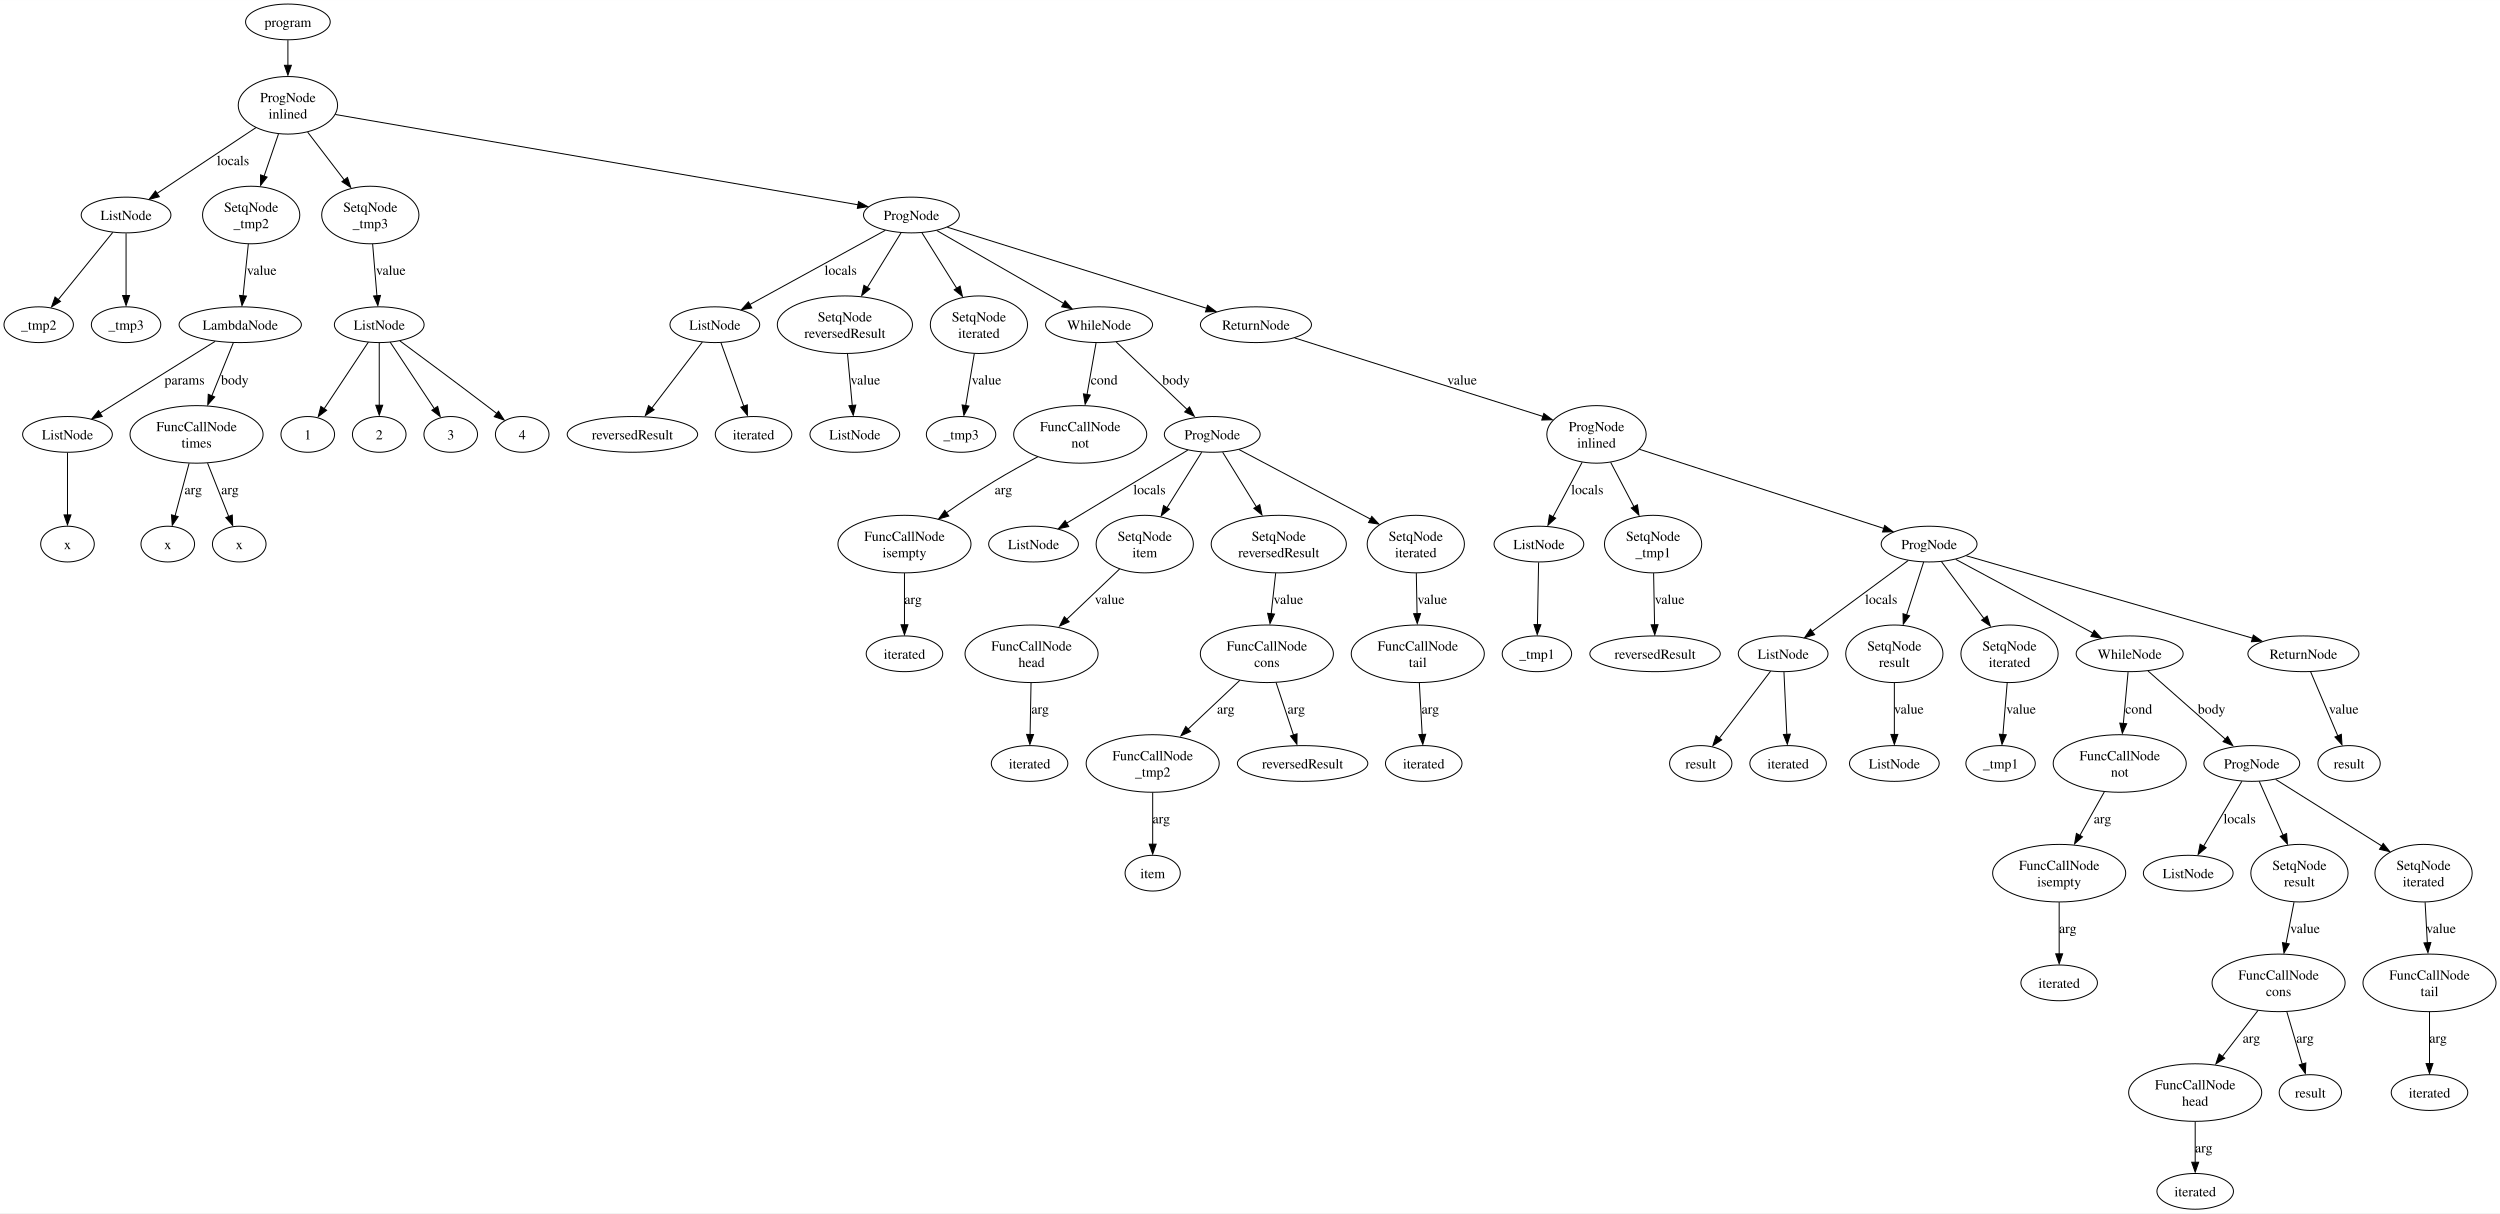
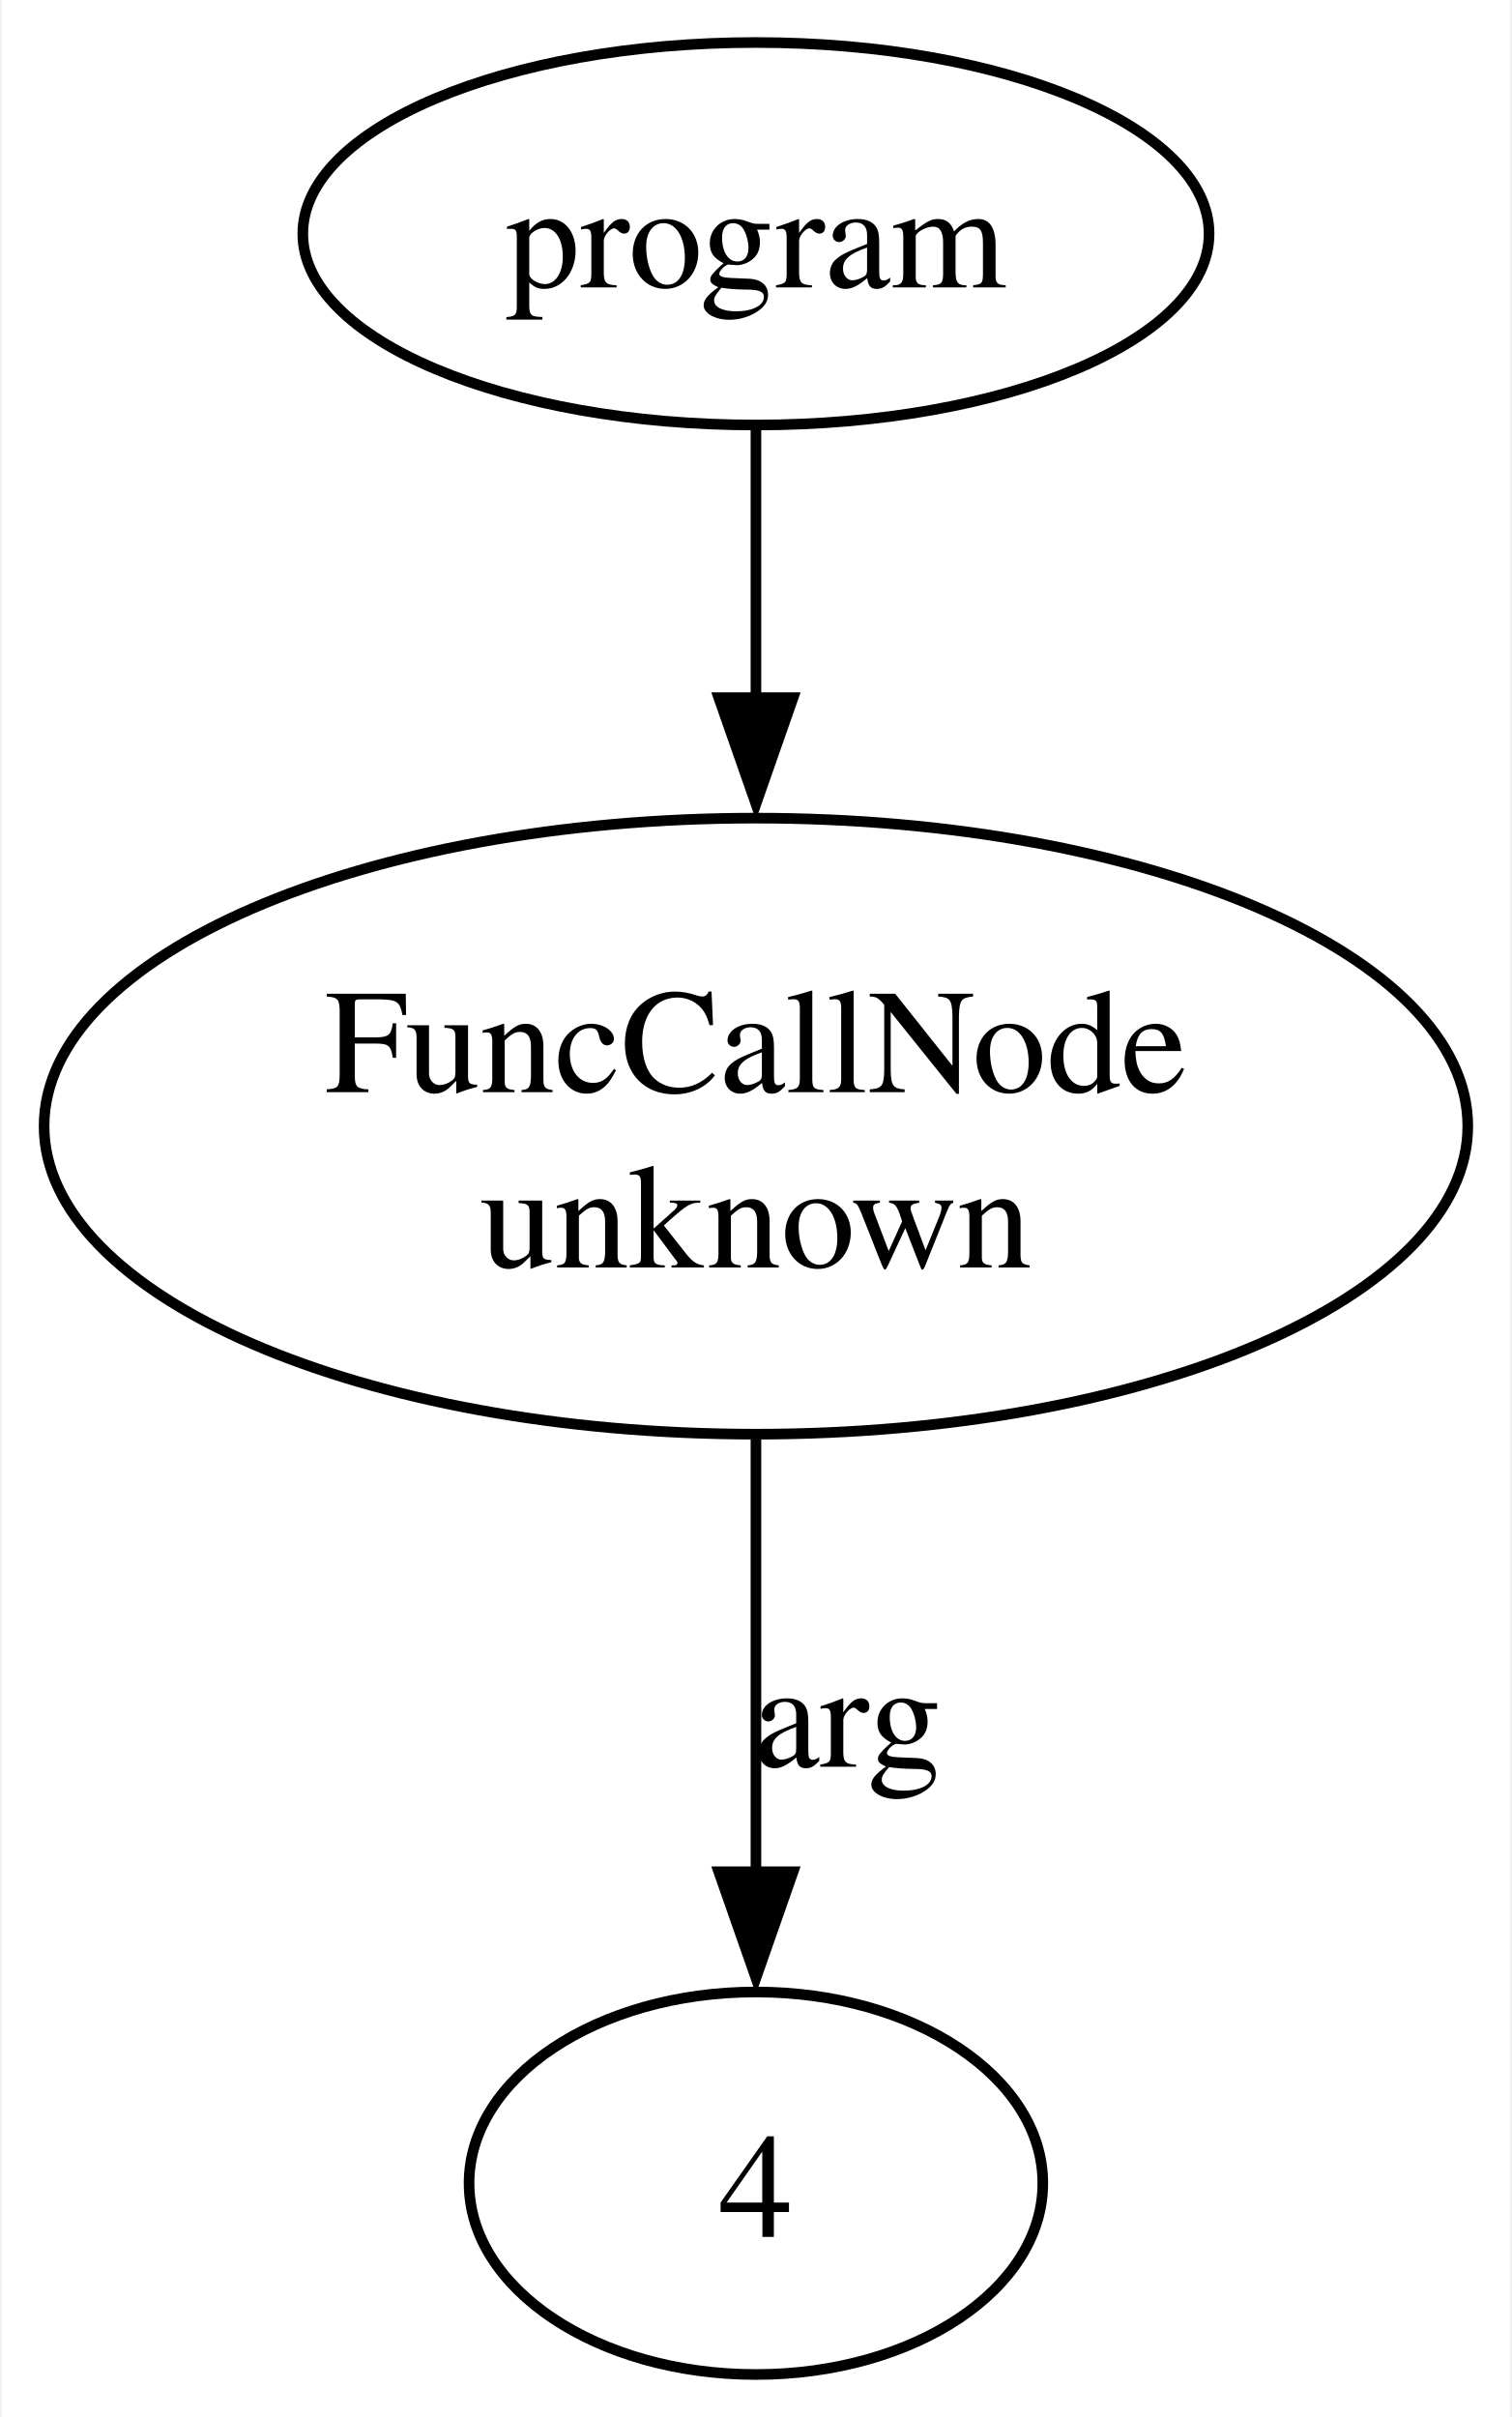
- <svg xmlns="http://www.w3.org/2000/svg" width="2518pt" height="1222pt" viewBox="0.00 0.00 2517.97 1221.83">
-   <g id="graph0" class="graph" transform="scale(1 1) rotate(0) translate(4 1217.83)">
-     <polygon fill="white" stroke="none" points="-4,4 -4,-1217.83 2513.97,-1217.83 2513.97,4 -4,4" />
+ <svg xmlns="http://www.w3.org/2000/svg" width="142pt" height="227pt" viewBox="0.00 0.00 142.00 227.48">
+   <g id="graph0" class="graph" transform="scale(1 1) rotate(0) translate(4 223.48)">
+     <polygon fill="white" stroke="none" points="-4,4 -4,-223.48 138,-223.48 138,4 -4,4" />
    <g id="node1" class="node">
-       <ellipse fill="none" stroke="black" cx="285.97" cy="-1195.83" rx="42.65" ry="18" />
-       <text text-anchor="middle" x="285.97" y="-1190.78" font-family="Times,serif" font-size="14.00">program</text>
+       <ellipse fill="none" stroke="black" cx="67" cy="-201.48" rx="42.65" ry="18" />
+       <text text-anchor="middle" x="67" y="-196.43" font-family="Times,serif" font-size="14.00">program</text>
    </g>
    <g id="node2" class="node">
-       <ellipse fill="none" stroke="black" cx="285.97" cy="-1111.84" rx="50.03" ry="28.99" />
-       <text text-anchor="middle" x="285.97" y="-1115.04" font-family="Times,serif" font-size="14.00">ProgNode</text>
-       <text text-anchor="middle" x="285.97" y="-1098.54" font-family="Times,serif" font-size="14.00">inlined</text>
+       <ellipse fill="none" stroke="black" cx="67" cy="-117.49" rx="67" ry="28.99" />
+       <text text-anchor="middle" x="67" y="-120.69" font-family="Times,serif" font-size="14.00">FuncCallNode</text>
+       <text text-anchor="middle" x="67" y="-104.19" font-family="Times,serif" font-size="14.00">unknown</text>
    </g>
    <g id="edge1" class="edge">
-       <path fill="none" stroke="black" d="M285.97,-1177.44C285.97,-1169.95 285.97,-1160.87 285.97,-1151.92" />
-       <polygon fill="black" stroke="black" points="289.47,-1152.17 285.97,-1142.17 282.47,-1152.17 289.47,-1152.17" />
+       <path fill="none" stroke="black" d="M67,-183.09C67,-175.61 67,-166.53 67,-157.57" />
+       <polygon fill="black" stroke="black" points="70.5,-157.82 67,-147.82 63.5,-157.82 70.5,-157.82" />
    </g>
    <g id="node3" class="node">
-       <ellipse fill="none" stroke="black" cx="122.97" cy="-1001.35" rx="45.21" ry="18" />
-       <text text-anchor="middle" x="122.97" y="-996.3" font-family="Times,serif" font-size="14.00">ListNode</text>
+       <ellipse fill="none" stroke="black" cx="67" cy="-18" rx="27" ry="18" />
+       <text text-anchor="middle" x="67" y="-12.95" font-family="Times,serif" font-size="14.00">4</text>
    </g>
    <g id="edge2" class="edge">
-       <path fill="none" stroke="black" d="M253.77,-1089.4C224.93,-1070.21 182.89,-1042.23 154.32,-1023.21" />
-       <polygon fill="black" stroke="black" points="156.45,-1019.76 146.18,-1017.13 152.57,-1025.59 156.45,-1019.76" />
-       <text text-anchor="middle" x="230.72" y="-1051.54" font-family="Times,serif" font-size="14.00">locals</text>
-     </g>
-     <g id="node4" class="node">
-       <ellipse fill="none" stroke="black" cx="248.97" cy="-1001.35" rx="48.97" ry="28.99" />
-       <text text-anchor="middle" x="248.97" y="-1004.55" font-family="Times,serif" font-size="14.00">SetqNode</text>
-       <text text-anchor="middle" x="248.97" y="-988.05" font-family="Times,serif" font-size="14.00">_tmp2</text>
-     </g>
-     <g id="edge3" class="edge">
-       <path fill="none" stroke="black" d="M276.45,-1082.9C272.04,-1069.99 266.75,-1054.46 261.98,-1040.5" />
-       <polygon fill="black" stroke="black" points="265.01,-1039.53 258.47,-1031.2 258.39,-1041.79 265.01,-1039.53" />
-     </g>
-     <g id="node5" class="node">
-       <ellipse fill="none" stroke="black" cx="368.97" cy="-1001.35" rx="48.97" ry="28.99" />
-       <text text-anchor="middle" x="368.97" y="-1004.55" font-family="Times,serif" font-size="14.00">SetqNode</text>
-       <text text-anchor="middle" x="368.97" y="-988.05" font-family="Times,serif" font-size="14.00">_tmp3</text>
-     </g>
-     <g id="edge4" class="edge">
-       <path fill="none" stroke="black" d="M305.85,-1084.85C316.94,-1070.36 330.89,-1052.14 342.85,-1036.5" />
-       <polygon fill="black" stroke="black" points="345.96,-1039.19 349.26,-1029.13 340.4,-1034.94 345.96,-1039.19" />
-     </g>
-     <g id="node6" class="node">
-       <ellipse fill="none" stroke="black" cx="913.97" cy="-1001.35" rx="48.28" ry="18" />
-       <text text-anchor="middle" x="913.97" y="-996.3" font-family="Times,serif" font-size="14.00">ProgNode</text>
-     </g>
-     <g id="edge5" class="edge">
-       <path fill="none" stroke="black" d="M333.69,-1102.59C448.47,-1082.77 739.38,-1032.51 860.15,-1011.65" />
-       <polygon fill="black" stroke="black" points="860.69,-1014.94 869.95,-1009.79 859.5,-1008.04 860.69,-1014.94" />
-     </g>
-     <g id="node7" class="node">
-       <ellipse fill="none" stroke="black" cx="34.97" cy="-890.87" rx="34.97" ry="18" />
-       <text text-anchor="middle" x="34.97" y="-885.82" font-family="Times,serif" font-size="14.00">_tmp2</text>
-     </g>
-     <g id="edge6" class="edge">
-       <path fill="none" stroke="black" d="M109.61,-983.88C94.97,-965.83 71.34,-936.71 54.6,-916.06" />
-       <polygon fill="black" stroke="black" points="56.91,-914.36 47.89,-908.79 51.47,-918.76 56.91,-914.36" />
-     </g>
-     <g id="node8" class="node">
-       <ellipse fill="none" stroke="black" cx="122.97" cy="-890.87" rx="34.97" ry="18" />
-       <text text-anchor="middle" x="122.97" y="-885.82" font-family="Times,serif" font-size="14.00">_tmp3</text>
-     </g>
-     <g id="edge7" class="edge">
-       <path fill="none" stroke="black" d="M122.97,-982.92C122.97,-966 122.97,-940.03 122.97,-920.14" />
-       <polygon fill="black" stroke="black" points="126.47,-920.26 122.97,-910.26 119.47,-920.26 126.47,-920.26" />
-     </g>
-     <g id="node9" class="node">
-       <ellipse fill="none" stroke="black" cx="237.97" cy="-890.87" rx="61.59" ry="18" />
-       <text text-anchor="middle" x="237.97" y="-885.82" font-family="Times,serif" font-size="14.00">LambdaNode</text>
-     </g>
-     <g id="edge8" class="edge">
-       <path fill="none" stroke="black" d="M246.11,-972.13C244.48,-956.07 242.45,-936.01 240.82,-919.97" />
-       <polygon fill="black" stroke="black" points="244.21,-919.71 239.72,-910.11 237.25,-920.41 244.21,-919.71" />
-       <text text-anchor="middle" x="259.6" y="-941.06" font-family="Times,serif" font-size="14.00">value</text>
-     </g>
-     <g id="node15" class="node">
-       <ellipse fill="none" stroke="black" cx="377.97" cy="-890.87" rx="45.21" ry="18" />
-       <text text-anchor="middle" x="377.97" y="-885.82" font-family="Times,serif" font-size="14.00">ListNode</text>
-     </g>
-     <g id="edge14" class="edge">
-       <path fill="none" stroke="black" d="M371.31,-972.13C372.65,-956.07 374.31,-936.01 375.64,-919.97" />
-       <polygon fill="black" stroke="black" points="379.2,-920.36 376.54,-910.11 372.23,-919.79 379.2,-920.36" />
-       <text text-anchor="middle" x="389.6" y="-941.06" font-family="Times,serif" font-size="14.00">value</text>
-     </g>
-     <g id="node20" class="node">
-       <ellipse fill="none" stroke="black" cx="715.97" cy="-890.87" rx="45.21" ry="18" />
-       <text text-anchor="middle" x="715.97" y="-885.82" font-family="Times,serif" font-size="14.00">ListNode</text>
-     </g>
-     <g id="edge19" class="edge">
-       <path fill="none" stroke="black" d="M887.68,-985.95C852.58,-966.71 790.29,-932.59 751.16,-911.15" />
-       <polygon fill="black" stroke="black" points="753.2,-907.73 742.75,-905.99 749.83,-913.87 753.2,-907.73" />
-       <text text-anchor="middle" x="842.72" y="-941.06" font-family="Times,serif" font-size="14.00">locals</text>
-     </g>
-     <g id="node21" class="node">
-       <ellipse fill="none" stroke="black" cx="846.97" cy="-890.87" rx="68.06" ry="28.99" />
-       <text text-anchor="middle" x="846.97" y="-894.07" font-family="Times,serif" font-size="14.00">SetqNode</text>
-       <text text-anchor="middle" x="846.97" y="-877.57" font-family="Times,serif" font-size="14.00">reversedResult</text>
-     </g>
-     <g id="edge20" class="edge">
-       <path fill="none" stroke="black" d="M903.5,-983.4C894.44,-968.72 881.01,-946.97 869.51,-928.36" />
-       <polygon fill="black" stroke="black" points="872.11,-926.91 863.88,-920.25 866.16,-930.59 872.11,-926.91" />
-     </g>
-     <g id="node22" class="node">
-       <ellipse fill="none" stroke="black" cx="981.97" cy="-890.87" rx="48.97" ry="28.99" />
-       <text text-anchor="middle" x="981.97" y="-894.07" font-family="Times,serif" font-size="14.00">SetqNode</text>
-       <text text-anchor="middle" x="981.97" y="-877.57" font-family="Times,serif" font-size="14.00">iterated</text>
-     </g>
-     <g id="edge21" class="edge">
-       <path fill="none" stroke="black" d="M924.6,-983.4C933.93,-968.52 947.81,-946.37 959.58,-927.59" />
-       <polygon fill="black" stroke="black" points="962.99,-929.74 965.34,-919.41 957.06,-926.02 962.99,-929.74" />
-     </g>
-     <g id="node23" class="node">
-       <ellipse fill="none" stroke="black" cx="1102.97" cy="-890.87" rx="53.91" ry="18" />
-       <text text-anchor="middle" x="1102.97" y="-885.82" font-family="Times,serif" font-size="14.00">WhileNode</text>
-     </g>
-     <g id="edge22" class="edge">
-       <path fill="none" stroke="black" d="M939.46,-985.72C972.39,-966.82 1029.9,-933.81 1067.19,-912.41" />
-       <polygon fill="black" stroke="black" points="1068.74,-914.98 1075.68,-906.97 1065.26,-908.91 1068.74,-914.98" />
-     </g>
-     <g id="node24" class="node">
-       <ellipse fill="none" stroke="black" cx="1260.97" cy="-890.87" rx="55.96" ry="18" />
-       <text text-anchor="middle" x="1260.97" y="-885.82" font-family="Times,serif" font-size="14.00">ReturnNode</text>
-     </g>
-     <g id="edge23" class="edge">
-       <path fill="none" stroke="black" d="M950.13,-989.05C1012.54,-969.54 1140.58,-929.51 1211.3,-907.4" />
-       <polygon fill="black" stroke="black" points="1212.23,-910.47 1220.73,-904.14 1210.14,-903.78 1212.23,-910.47" />
-     </g>
-     <g id="node10" class="node">
-       <ellipse fill="none" stroke="black" cx="63.97" cy="-780.39" rx="45.21" ry="18" />
-       <text text-anchor="middle" x="63.97" y="-775.34" font-family="Times,serif" font-size="14.00">ListNode</text>
-     </g>
-     <g id="edge9" class="edge">
-       <path fill="none" stroke="black" d="M212.67,-874.1C182,-854.97 130.25,-822.71 96.61,-801.73" />
-       <polygon fill="black" stroke="black" points="98.97,-798.46 88.63,-796.14 95.26,-804.4 98.97,-798.46" />
-       <text text-anchor="middle" x="181.85" y="-830.58" font-family="Times,serif" font-size="14.00">params</text>
-     </g>
-     <g id="node11" class="node">
-       <ellipse fill="none" stroke="black" cx="193.97" cy="-780.39" rx="67" ry="28.99" />
-       <text text-anchor="middle" x="193.97" y="-783.59" font-family="Times,serif" font-size="14.00">FuncCallNode</text>
-       <text text-anchor="middle" x="193.97" y="-767.09" font-family="Times,serif" font-size="14.00">times</text>
-     </g>
-     <g id="edge10" class="edge">
-       <path fill="none" stroke="black" d="M231.1,-872.92C225.29,-858.61 216.76,-837.58 209.34,-819.29" />
-       <polygon fill="black" stroke="black" points="212.25,-818.14 205.25,-810.18 205.76,-820.77 212.25,-818.14" />
-       <text text-anchor="middle" x="232.47" y="-830.58" font-family="Times,serif" font-size="14.00">body</text>
-     </g>
-     <g id="node12" class="node">
-       <ellipse fill="none" stroke="black" cx="63.97" cy="-669.91" rx="27" ry="18" />
-       <text text-anchor="middle" x="63.97" y="-664.86" font-family="Times,serif" font-size="14.00">x</text>
-     </g>
-     <g id="edge11" class="edge">
-       <path fill="none" stroke="black" d="M63.97,-761.96C63.97,-745.04 63.97,-719.06 63.97,-699.18" />
-       <polygon fill="black" stroke="black" points="67.47,-699.29 63.97,-689.29 60.47,-699.29 67.47,-699.29" />
-     </g>
-     <g id="node13" class="node">
-       <ellipse fill="none" stroke="black" cx="164.97" cy="-669.91" rx="27" ry="18" />
-       <text text-anchor="middle" x="164.97" y="-664.86" font-family="Times,serif" font-size="14.00">x</text>
-     </g>
-     <g id="edge12" class="edge">
-       <path fill="none" stroke="black" d="M186.43,-751.17C182.07,-734.85 176.6,-714.4 172.28,-698.23" />
-       <polygon fill="black" stroke="black" points="175.46,-697.58 169.5,-688.83 168.7,-699.39 175.46,-697.58" />
-       <text text-anchor="middle" x="190.6" y="-720.1" font-family="Times,serif" font-size="14.00">arg</text>
-     </g>
-     <g id="node14" class="node">
-       <ellipse fill="none" stroke="black" cx="236.97" cy="-669.91" rx="27" ry="18" />
-       <text text-anchor="middle" x="236.97" y="-664.86" font-family="Times,serif" font-size="14.00">x</text>
-     </g>
-     <g id="edge13" class="edge">
-       <path fill="none" stroke="black" d="M205.05,-751.45C211.62,-734.87 219.91,-713.96 226.39,-697.6" />
-       <polygon fill="black" stroke="black" points="229.93,-699.18 230.36,-688.6 223.42,-696.6 229.93,-699.18" />
-       <text text-anchor="middle" x="227.6" y="-720.1" font-family="Times,serif" font-size="14.00">arg</text>
-     </g>
-     <g id="node16" class="node">
-       <ellipse fill="none" stroke="black" cx="305.97" cy="-780.39" rx="27" ry="18" />
-       <text text-anchor="middle" x="305.97" y="-775.34" font-family="Times,serif" font-size="14.00">1</text>
-     </g>
-     <g id="edge15" class="edge">
-       <path fill="none" stroke="black" d="M367.04,-873.39C355.22,-855.59 336.25,-827 322.58,-806.42" />
-       <polygon fill="black" stroke="black" points="324.99,-804.71 316.54,-798.31 319.16,-808.58 324.99,-804.71" />
-     </g>
-     <g id="node17" class="node">
-       <ellipse fill="none" stroke="black" cx="377.97" cy="-780.39" rx="27" ry="18" />
-       <text text-anchor="middle" x="377.97" y="-775.34" font-family="Times,serif" font-size="14.00">2</text>
-     </g>
-     <g id="edge16" class="edge">
-       <path fill="none" stroke="black" d="M377.97,-872.44C377.97,-855.52 377.97,-829.54 377.97,-809.66" />
-       <polygon fill="black" stroke="black" points="381.47,-809.77 377.97,-799.77 374.47,-809.77 381.47,-809.77" />
-     </g>
-     <g id="node18" class="node">
-       <ellipse fill="none" stroke="black" cx="449.97" cy="-780.39" rx="27" ry="18" />
-       <text text-anchor="middle" x="449.97" y="-775.34" font-family="Times,serif" font-size="14.00">3</text>
-     </g>
-     <g id="edge17" class="edge">
-       <path fill="none" stroke="black" d="M388.91,-873.39C400.73,-855.59 419.7,-827 433.36,-806.42" />
-       <polygon fill="black" stroke="black" points="436.79,-808.58 439.41,-798.31 430.96,-804.71 436.79,-808.58" />
-     </g>
-     <g id="node19" class="node">
-       <ellipse fill="none" stroke="black" cx="521.97" cy="-780.39" rx="27" ry="18" />
-       <text text-anchor="middle" x="521.97" y="-775.34" font-family="Times,serif" font-size="14.00">4</text>
-     </g>
-     <g id="edge18" class="edge">
-       <path fill="none" stroke="black" d="M398.77,-874.56C420.59,-858.46 455.83,-832.33 485.97,-809.38 489.35,-806.81 492.89,-804.09 496.38,-801.39" />
-       <polygon fill="black" stroke="black" points="498.06,-803.74 503.82,-794.84 493.77,-798.21 498.06,-803.74" />
-     </g>
-     <g id="node25" class="node">
-       <ellipse fill="none" stroke="black" cx="632.97" cy="-780.39" rx="65.68" ry="18" />
-       <text text-anchor="middle" x="632.97" y="-775.34" font-family="Times,serif" font-size="14.00">reversedResult</text>
-     </g>
-     <g id="edge24" class="edge">
-       <path fill="none" stroke="black" d="M703.37,-873.39C689.86,-855.74 668.24,-827.48 652.52,-806.93" />
-       <polygon fill="black" stroke="black" points="654.83,-805.19 645.97,-799.38 649.27,-809.45 654.83,-805.19" />
-     </g>
-     <g id="node26" class="node">
-       <ellipse fill="none" stroke="black" cx="754.97" cy="-780.39" rx="38.56" ry="18" />
-       <text text-anchor="middle" x="754.97" y="-775.34" font-family="Times,serif" font-size="14.00">iterated</text>
-     </g>
-     <g id="edge25" class="edge">
-       <path fill="none" stroke="black" d="M722.07,-872.92C728.24,-855.75 737.89,-828.9 745.15,-808.72" />
-       <polygon fill="black" stroke="black" points="748.7,-810.17 748.79,-799.58 742.12,-807.8 748.7,-810.17" />
-     </g>
-     <g id="node27" class="node">
-       <ellipse fill="none" stroke="black" cx="856.97" cy="-780.39" rx="45.21" ry="18" />
-       <text text-anchor="middle" x="856.97" y="-775.34" font-family="Times,serif" font-size="14.00">ListNode</text>
-     </g>
-     <g id="edge26" class="edge">
-       <path fill="none" stroke="black" d="M849.57,-861.65C851.06,-845.59 852.9,-825.53 854.38,-809.49" />
-       <polygon fill="black" stroke="black" points="857.95,-809.91 855.38,-799.63 850.98,-809.26 857.95,-809.91" />
-       <text text-anchor="middle" x="867.6" y="-830.58" font-family="Times,serif" font-size="14.00">value</text>
-     </g>
-     <g id="node28" class="node">
-       <ellipse fill="none" stroke="black" cx="963.97" cy="-780.39" rx="34.97" ry="18" />
-       <text text-anchor="middle" x="963.97" y="-775.34" font-family="Times,serif" font-size="14.00">_tmp3</text>
-     </g>
-     <g id="edge27" class="edge">
-       <path fill="none" stroke="black" d="M977.29,-861.65C974.6,-845.43 971.23,-825.14 968.56,-809.02" />
-       <polygon fill="black" stroke="black" points="971.92,-808.92 966.83,-799.63 965.02,-810.07 971.92,-808.92" />
-       <text text-anchor="middle" x="989.6" y="-830.58" font-family="Times,serif" font-size="14.00">value</text>
-     </g>
-     <g id="node29" class="node">
-       <ellipse fill="none" stroke="black" cx="1083.97" cy="-780.39" rx="67" ry="28.99" />
-       <text text-anchor="middle" x="1083.97" y="-783.59" font-family="Times,serif" font-size="14.00">FuncCallNode</text>
-       <text text-anchor="middle" x="1083.97" y="-767.09" font-family="Times,serif" font-size="14.00">not</text>
-     </g>
-     <g id="edge28" class="edge">
-       <path fill="none" stroke="black" d="M1099.92,-872.44C1097.47,-858.45 1093.94,-838.28 1090.82,-820.48" />
-       <polygon fill="black" stroke="black" points="1094.12,-820.02 1088.95,-810.78 1087.22,-821.23 1094.12,-820.02" />
-       <text text-anchor="middle" x="1108.1" y="-830.58" font-family="Times,serif" font-size="14.00">cond</text>
-     </g>
-     <g id="node30" class="node">
-       <ellipse fill="none" stroke="black" cx="1216.97" cy="-780.39" rx="48.28" ry="18" />
-       <text text-anchor="middle" x="1216.97" y="-775.34" font-family="Times,serif" font-size="14.00">ProgNode</text>
-     </g>
-     <g id="edge29" class="edge">
-       <path fill="none" stroke="black" d="M1120.29,-873.39C1139.4,-855.21 1170.32,-825.78 1192.04,-805.11" />
-       <polygon fill="black" stroke="black" points="1194.04,-808.09 1198.87,-798.66 1189.21,-803.02 1194.04,-808.09" />
-       <text text-anchor="middle" x="1180.47" y="-830.58" font-family="Times,serif" font-size="14.00">body</text>
-     </g>
-     <g id="node45" class="node">
-       <ellipse fill="none" stroke="black" cx="1603.97" cy="-780.39" rx="50.03" ry="28.99" />
-       <text text-anchor="middle" x="1603.97" y="-783.59" font-family="Times,serif" font-size="14.00">ProgNode</text>
-       <text text-anchor="middle" x="1603.97" y="-767.09" font-family="Times,serif" font-size="14.00">inlined</text>
-     </g>
-     <g id="edge44" class="edge">
-       <path fill="none" stroke="black" d="M1299.99,-877.53C1361.36,-858.12 1480.63,-820.4 1550.13,-798.42" />
-       <polygon fill="black" stroke="black" points="1550.94,-801.52 1559.42,-795.16 1548.83,-794.84 1550.94,-801.52" />
-       <text text-anchor="middle" x="1468.6" y="-830.58" font-family="Times,serif" font-size="14.00">value</text>
-     </g>
-     <g id="node31" class="node">
-       <ellipse fill="none" stroke="black" cx="906.97" cy="-669.91" rx="67" ry="28.99" />
-       <text text-anchor="middle" x="906.97" y="-673.11" font-family="Times,serif" font-size="14.00">FuncCallNode</text>
-       <text text-anchor="middle" x="906.97" y="-656.61" font-family="Times,serif" font-size="14.00">isempty</text>
-     </g>
-     <g id="edge30" class="edge">
-       <path fill="none" stroke="black" d="M1041.32,-757.87C1027.25,-750.45 1011.64,-741.86 997.72,-733.4 981.47,-723.51 964.14,-711.87 949.03,-701.33" />
-       <polygon fill="black" stroke="black" points="951.61,-698.16 941.42,-695.28 947.59,-703.89 951.61,-698.16" />
-       <text text-anchor="middle" x="1006.6" y="-720.1" font-family="Times,serif" font-size="14.00">arg</text>
-     </g>
-     <g id="node33" class="node">
-       <ellipse fill="none" stroke="black" cx="1036.97" cy="-669.91" rx="45.21" ry="18" />
-       <text text-anchor="middle" x="1036.97" y="-664.86" font-family="Times,serif" font-size="14.00">ListNode</text>
-     </g>
-     <g id="edge32" class="edge">
-       <path fill="none" stroke="black" d="M1192.32,-764.53C1160.73,-745.49 1105.82,-712.4 1070.46,-691.09" />
-       <polygon fill="black" stroke="black" points="1072.41,-687.57 1062.04,-685.41 1068.8,-693.57 1072.41,-687.57" />
-       <text text-anchor="middle" x="1153.72" y="-720.1" font-family="Times,serif" font-size="14.00">locals</text>
-     </g>
-     <g id="node34" class="node">
-       <ellipse fill="none" stroke="black" cx="1148.97" cy="-669.91" rx="48.97" ry="28.99" />
-       <text text-anchor="middle" x="1148.97" y="-673.11" font-family="Times,serif" font-size="14.00">SetqNode</text>
-       <text text-anchor="middle" x="1148.97" y="-656.61" font-family="Times,serif" font-size="14.00">item</text>
-     </g>
-     <g id="edge33" class="edge">
-       <path fill="none" stroke="black" d="M1206.35,-762.44C1197.02,-747.55 1183.13,-725.4 1171.36,-706.62" />
-       <polygon fill="black" stroke="black" points="1173.88,-705.06 1165.61,-698.44 1167.95,-708.77 1173.88,-705.06" />
-     </g>
-     <g id="node35" class="node">
-       <ellipse fill="none" stroke="black" cx="1283.97" cy="-669.91" rx="68.06" ry="28.99" />
-       <text text-anchor="middle" x="1283.97" y="-673.11" font-family="Times,serif" font-size="14.00">SetqNode</text>
-       <text text-anchor="middle" x="1283.97" y="-656.61" font-family="Times,serif" font-size="14.00">reversedResult</text>
-     </g>
-     <g id="edge34" class="edge">
-       <path fill="none" stroke="black" d="M1227.44,-762.44C1236.51,-747.76 1249.94,-726.01 1261.44,-707.4" />
-       <polygon fill="black" stroke="black" points="1264.79,-709.63 1267.07,-699.28 1258.83,-705.95 1264.79,-709.63" />
-     </g>
-     <g id="node36" class="node">
-       <ellipse fill="none" stroke="black" cx="1421.97" cy="-669.91" rx="48.97" ry="28.99" />
-       <text text-anchor="middle" x="1421.97" y="-673.11" font-family="Times,serif" font-size="14.00">SetqNode</text>
-       <text text-anchor="middle" x="1421.97" y="-656.61" font-family="Times,serif" font-size="14.00">iterated</text>
-     </g>
-     <g id="edge35" class="edge">
-       <path fill="none" stroke="black" d="M1243.77,-765.21C1277.36,-747.43 1335.45,-716.69 1376.15,-695.15" />
-       <polygon fill="black" stroke="black" points="1377.64,-697.8 1384.84,-690.02 1374.37,-691.61 1377.64,-697.8" />
-     </g>
-     <g id="node32" class="node">
-       <ellipse fill="none" stroke="black" cx="906.97" cy="-559.42" rx="38.56" ry="18" />
-       <text text-anchor="middle" x="906.97" y="-554.37" font-family="Times,serif" font-size="14.00">iterated</text>
-     </g>
-     <g id="edge31" class="edge">
-       <path fill="none" stroke="black" d="M906.97,-640.69C906.97,-624.62 906.97,-604.57 906.97,-588.52" />
-       <polygon fill="black" stroke="black" points="910.47,-588.66 906.97,-578.66 903.47,-588.66 910.47,-588.66" />
-       <text text-anchor="middle" x="915.6" y="-609.61" font-family="Times,serif" font-size="14.00">arg</text>
-     </g>
-     <g id="node37" class="node">
-       <ellipse fill="none" stroke="black" cx="1034.97" cy="-559.42" rx="67" ry="28.99" />
-       <text text-anchor="middle" x="1034.97" y="-562.62" font-family="Times,serif" font-size="14.00">FuncCallNode</text>
-       <text text-anchor="middle" x="1034.97" y="-546.12" font-family="Times,serif" font-size="14.00">head</text>
-     </g>
-     <g id="edge36" class="edge">
-       <path fill="none" stroke="black" d="M1123.67,-644.83C1107.86,-629.78 1087.27,-610.19 1069.91,-593.67" />
-       <polygon fill="black" stroke="black" points="1072.85,-591.68 1063.19,-587.32 1068.02,-596.75 1072.85,-591.68" />
-       <text text-anchor="middle" x="1113.6" y="-609.61" font-family="Times,serif" font-size="14.00">value</text>
-     </g>
-     <g id="node39" class="node">
-       <ellipse fill="none" stroke="black" cx="1271.97" cy="-559.42" rx="67" ry="28.99" />
-       <text text-anchor="middle" x="1271.97" y="-562.62" font-family="Times,serif" font-size="14.00">FuncCallNode</text>
-       <text text-anchor="middle" x="1271.97" y="-546.12" font-family="Times,serif" font-size="14.00">cons</text>
-     </g>
-     <g id="edge38" class="edge">
-       <path fill="none" stroke="black" d="M1280.85,-640.69C1279.46,-628.1 1277.8,-613.07 1276.29,-599.44" />
-       <polygon fill="black" stroke="black" points="1279.7,-599.43 1275.12,-589.88 1272.74,-600.2 1279.7,-599.43" />
-       <text text-anchor="middle" x="1293.6" y="-609.61" font-family="Times,serif" font-size="14.00">value</text>
-     </g>
-     <g id="node43" class="node">
-       <ellipse fill="none" stroke="black" cx="1423.97" cy="-559.42" rx="67" ry="28.99" />
-       <text text-anchor="middle" x="1423.97" y="-562.62" font-family="Times,serif" font-size="14.00">FuncCallNode</text>
-       <text text-anchor="middle" x="1423.97" y="-546.12" font-family="Times,serif" font-size="14.00">tail</text>
-     </g>
-     <g id="edge42" class="edge">
-       <path fill="none" stroke="black" d="M1422.49,-640.69C1422.72,-628.23 1423,-613.37 1423.25,-599.84" />
-       <polygon fill="black" stroke="black" points="1426.76,-599.94 1423.45,-589.88 1419.77,-599.81 1426.76,-599.94" />
-       <text text-anchor="middle" x="1438.6" y="-609.61" font-family="Times,serif" font-size="14.00">value</text>
-     </g>
-     <g id="node38" class="node">
-       <ellipse fill="none" stroke="black" cx="1032.97" cy="-448.94" rx="38.56" ry="18" />
-       <text text-anchor="middle" x="1032.97" y="-443.89" font-family="Times,serif" font-size="14.00">iterated</text>
-     </g>
-     <g id="edge37" class="edge">
-       <path fill="none" stroke="black" d="M1034.45,-530.2C1034.16,-514.14 1033.79,-494.08 1033.49,-478.04" />
-       <polygon fill="black" stroke="black" points="1036.98,-478.11 1033.29,-468.18 1029.98,-478.24 1036.98,-478.11" />
-       <text text-anchor="middle" x="1043.6" y="-499.13" font-family="Times,serif" font-size="14.00">arg</text>
-     </g>
-     <g id="node40" class="node">
-       <ellipse fill="none" stroke="black" cx="1156.97" cy="-448.94" rx="67" ry="28.99" />
-       <text text-anchor="middle" x="1156.97" y="-452.14" font-family="Times,serif" font-size="14.00">FuncCallNode</text>
-       <text text-anchor="middle" x="1156.97" y="-435.64" font-family="Times,serif" font-size="14.00">_tmp2</text>
-     </g>
-     <g id="edge39" class="edge">
-       <path fill="none" stroke="black" d="M1244.72,-532.71C1229.08,-517.96 1209.27,-499.27 1192.43,-483.38" />
-       <polygon fill="black" stroke="black" points="1195.11,-481.16 1185.43,-476.84 1190.3,-486.25 1195.11,-481.16" />
-       <text text-anchor="middle" x="1230.6" y="-499.13" font-family="Times,serif" font-size="14.00">arg</text>
-     </g>
-     <g id="node41" class="node">
-       <ellipse fill="none" stroke="black" cx="1307.97" cy="-448.94" rx="65.68" ry="18" />
-       <text text-anchor="middle" x="1307.97" y="-443.89" font-family="Times,serif" font-size="14.00">reversedResult</text>
-     </g>
-     <g id="edge40" class="edge">
-       <path fill="none" stroke="black" d="M1281.24,-530.49C1286.68,-514.11 1293.51,-493.51 1298.91,-477.25" />
-       <polygon fill="black" stroke="black" points="1302.39,-478.86 1302.22,-468.27 1295.75,-476.66 1302.39,-478.86" />
-       <text text-anchor="middle" x="1301.6" y="-499.13" font-family="Times,serif" font-size="14.00">arg</text>
-     </g>
-     <g id="node42" class="node">
-       <ellipse fill="none" stroke="black" cx="1156.97" cy="-338.46" rx="27.81" ry="18" />
-       <text text-anchor="middle" x="1156.97" y="-333.41" font-family="Times,serif" font-size="14.00">item</text>
-     </g>
-     <g id="edge41" class="edge">
-       <path fill="none" stroke="black" d="M1156.97,-419.72C1156.97,-403.66 1156.97,-383.6 1156.97,-367.56" />
-       <polygon fill="black" stroke="black" points="1160.47,-367.7 1156.97,-357.7 1153.47,-367.7 1160.47,-367.7" />
-       <text text-anchor="middle" x="1165.6" y="-388.65" font-family="Times,serif" font-size="14.00">arg</text>
-     </g>
-     <g id="node44" class="node">
-       <ellipse fill="none" stroke="black" cx="1429.97" cy="-448.94" rx="38.56" ry="18" />
-       <text text-anchor="middle" x="1429.97" y="-443.89" font-family="Times,serif" font-size="14.00">iterated</text>
-     </g>
-     <g id="edge43" class="edge">
-       <path fill="none" stroke="black" d="M1425.53,-530.2C1426.42,-514.14 1427.53,-494.08 1428.42,-478.04" />
-       <polygon fill="black" stroke="black" points="1431.96,-478.36 1429.02,-468.18 1424.97,-477.97 1431.96,-478.36" />
-       <text text-anchor="middle" x="1436.6" y="-499.13" font-family="Times,serif" font-size="14.00">arg</text>
-     </g>
-     <g id="node46" class="node">
-       <ellipse fill="none" stroke="black" cx="1545.97" cy="-669.91" rx="45.21" ry="18" />
-       <text text-anchor="middle" x="1545.97" y="-664.86" font-family="Times,serif" font-size="14.00">ListNode</text>
-     </g>
-     <g id="edge45" class="edge">
-       <path fill="none" stroke="black" d="M1589.49,-752.29C1580.54,-735.56 1569.11,-714.18 1560.21,-697.53" />
-       <polygon fill="black" stroke="black" points="1562.84,-696.03 1555.04,-688.86 1556.67,-699.33 1562.84,-696.03" />
-       <text text-anchor="middle" x="1594.72" y="-720.1" font-family="Times,serif" font-size="14.00">locals</text>
-     </g>
-     <g id="node47" class="node">
-       <ellipse fill="none" stroke="black" cx="1660.97" cy="-669.91" rx="48.97" ry="28.99" />
-       <text text-anchor="middle" x="1660.97" y="-673.11" font-family="Times,serif" font-size="14.00">SetqNode</text>
-       <text text-anchor="middle" x="1660.97" y="-656.61" font-family="Times,serif" font-size="14.00">_tmp1</text>
-     </g>
-     <g id="edge46" class="edge">
-       <path fill="none" stroke="black" d="M1618.21,-752.29C1625.35,-738.7 1634.1,-722.05 1641.82,-707.35" />
-       <polygon fill="black" stroke="black" points="1645.17,-709.51 1646.72,-699.03 1638.97,-706.26 1645.17,-709.51" />
-     </g>
-     <g id="node48" class="node">
-       <ellipse fill="none" stroke="black" cx="1938.97" cy="-669.91" rx="48.28" ry="18" />
-       <text text-anchor="middle" x="1938.97" y="-664.86" font-family="Times,serif" font-size="14.00">ProgNode</text>
-     </g>
-     <g id="edge47" class="edge">
-       <path fill="none" stroke="black" d="M1647.08,-765.43C1710.53,-744.88 1828.51,-706.68 1893.36,-685.68" />
-       <polygon fill="black" stroke="black" points="1894.24,-688.75 1902.68,-682.34 1892.08,-682.09 1894.24,-688.75" />
-     </g>
-     <g id="node49" class="node">
-       <ellipse fill="none" stroke="black" cx="1543.97" cy="-559.42" rx="34.97" ry="18" />
-       <text text-anchor="middle" x="1543.97" y="-554.37" font-family="Times,serif" font-size="14.00">_tmp1</text>
-     </g>
-     <g id="edge48" class="edge">
-       <path fill="none" stroke="black" d="M1545.65,-651.48C1545.34,-634.55 1544.86,-608.58 1544.49,-588.7" />
-       <polygon fill="black" stroke="black" points="1547.98,-588.74 1544.29,-578.81 1540.98,-588.87 1547.98,-588.74" />
-     </g>
-     <g id="node50" class="node">
-       <ellipse fill="none" stroke="black" cx="1662.97" cy="-559.42" rx="65.68" ry="18" />
-       <text text-anchor="middle" x="1662.97" y="-554.37" font-family="Times,serif" font-size="14.00">reversedResult</text>
-     </g>
-     <g id="edge49" class="edge">
-       <path fill="none" stroke="black" d="M1661.49,-640.69C1661.79,-624.62 1662.16,-604.57 1662.46,-588.52" />
-       <polygon fill="black" stroke="black" points="1665.97,-588.72 1662.66,-578.66 1658.97,-588.6 1665.97,-588.72" />
-       <text text-anchor="middle" x="1677.6" y="-609.61" font-family="Times,serif" font-size="14.00">value</text>
-     </g>
-     <g id="node51" class="node">
-       <ellipse fill="none" stroke="black" cx="1791.97" cy="-559.42" rx="45.21" ry="18" />
-       <text text-anchor="middle" x="1791.97" y="-554.37" font-family="Times,serif" font-size="14.00">ListNode</text>
-     </g>
-     <g id="edge50" class="edge">
-       <path fill="none" stroke="black" d="M1917.91,-653.36C1892.55,-634.65 1849.82,-603.11 1821.26,-582.03" />
-       <polygon fill="black" stroke="black" points="1823.65,-578.71 1813.52,-575.59 1819.49,-584.34 1823.65,-578.71" />
-       <text text-anchor="middle" x="1890.72" y="-609.61" font-family="Times,serif" font-size="14.00">locals</text>
-     </g>
-     <g id="node52" class="node">
-       <ellipse fill="none" stroke="black" cx="1903.97" cy="-559.42" rx="48.97" ry="28.99" />
-       <text text-anchor="middle" x="1903.97" y="-562.62" font-family="Times,serif" font-size="14.00">SetqNode</text>
-       <text text-anchor="middle" x="1903.97" y="-546.12" font-family="Times,serif" font-size="14.00">result</text>
-     </g>
-     <g id="edge51" class="edge">
-       <path fill="none" stroke="black" d="M1933.5,-651.95C1928.91,-637.71 1922.17,-616.81 1916.28,-598.58" />
-       <polygon fill="black" stroke="black" points="1919.34,-597.66 1912.94,-589.22 1912.68,-599.81 1919.34,-597.66" />
-     </g>
-     <g id="node53" class="node">
-       <ellipse fill="none" stroke="black" cx="2019.97" cy="-559.42" rx="48.97" ry="28.99" />
-       <text text-anchor="middle" x="2019.97" y="-562.62" font-family="Times,serif" font-size="14.00">SetqNode</text>
-       <text text-anchor="middle" x="2019.97" y="-546.12" font-family="Times,serif" font-size="14.00">iterated</text>
-     </g>
-     <g id="edge52" class="edge">
-       <path fill="none" stroke="black" d="M1951.28,-652.43C1962.58,-637.28 1979.72,-614.34 1994.04,-595.15" />
-       <polygon fill="black" stroke="black" points="1997.43,-597.47 2000.6,-587.36 1991.82,-593.28 1997.43,-597.47" />
-     </g>
-     <g id="node54" class="node">
-       <ellipse fill="none" stroke="black" cx="2140.97" cy="-559.42" rx="53.91" ry="18" />
-       <text text-anchor="middle" x="2140.97" y="-554.37" font-family="Times,serif" font-size="14.00">WhileNode</text>
-     </g>
-     <g id="edge53" class="edge">
-       <path fill="none" stroke="black" d="M1965.8,-654.5C2001.22,-635.48 2063.76,-601.89 2103.74,-580.42" />
-       <polygon fill="black" stroke="black" points="2105.24,-583.05 2112.39,-575.24 2101.92,-576.88 2105.24,-583.05" />
-     </g>
-     <g id="node55" class="node">
-       <ellipse fill="none" stroke="black" cx="2315.97" cy="-559.42" rx="55.96" ry="18" />
-       <text text-anchor="middle" x="2315.97" y="-554.37" font-family="Times,serif" font-size="14.00">ReturnNode</text>
-     </g>
-     <g id="edge54" class="edge">
-       <path fill="none" stroke="black" d="M1976.5,-658.11C2044.45,-638.55 2187.93,-597.27 2264.8,-575.15" />
-       <polygon fill="black" stroke="black" points="2265.55,-578.29 2274.19,-572.16 2263.61,-571.56 2265.55,-578.29" />
-     </g>
-     <g id="node56" class="node">
-       <ellipse fill="none" stroke="black" cx="1708.97" cy="-448.94" rx="31.39" ry="18" />
-       <text text-anchor="middle" x="1708.97" y="-443.89" font-family="Times,serif" font-size="14.00">result</text>
-     </g>
-     <g id="edge55" class="edge">
-       <path fill="none" stroke="black" d="M1779.37,-541.95C1765.62,-523.98 1743.48,-495.03 1727.7,-474.41" />
-       <polygon fill="black" stroke="black" points="1730.01,-472.68 1721.16,-466.86 1724.45,-476.93 1730.01,-472.68" />
-     </g>
-     <g id="node57" class="node">
-       <ellipse fill="none" stroke="black" cx="1796.97" cy="-448.94" rx="38.56" ry="18" />
-       <text text-anchor="middle" x="1796.97" y="-443.89" font-family="Times,serif" font-size="14.00">iterated</text>
-     </g>
-     <g id="edge56" class="edge">
-       <path fill="none" stroke="black" d="M1792.78,-540.99C1793.56,-524.07 1794.75,-498.1 1795.67,-478.21" />
-       <polygon fill="black" stroke="black" points="1799.21,-478.48 1796.17,-468.33 1792.22,-478.15 1799.21,-478.48" />
-     </g>
-     <g id="node58" class="node">
-       <ellipse fill="none" stroke="black" cx="1903.97" cy="-448.94" rx="45.21" ry="18" />
-       <text text-anchor="middle" x="1903.97" y="-443.89" font-family="Times,serif" font-size="14.00">ListNode</text>
-     </g>
-     <g id="edge57" class="edge">
-       <path fill="none" stroke="black" d="M1903.97,-530.2C1903.97,-514.14 1903.97,-494.08 1903.97,-478.04" />
-       <polygon fill="black" stroke="black" points="1907.47,-478.18 1903.97,-468.18 1900.47,-478.18 1907.47,-478.18" />
-       <text text-anchor="middle" x="1918.6" y="-499.13" font-family="Times,serif" font-size="14.00">value</text>
-     </g>
-     <g id="node59" class="node">
-       <ellipse fill="none" stroke="black" cx="2010.97" cy="-448.94" rx="34.97" ry="18" />
-       <text text-anchor="middle" x="2010.97" y="-443.89" font-family="Times,serif" font-size="14.00">_tmp1</text>
-     </g>
-     <g id="edge58" class="edge">
-       <path fill="none" stroke="black" d="M2017.63,-530.2C2016.3,-514.14 2014.64,-494.08 2013.3,-478.04" />
-       <polygon fill="black" stroke="black" points="2016.72,-477.86 2012.4,-468.18 2009.74,-478.43 2016.72,-477.86" />
-       <text text-anchor="middle" x="2031.6" y="-499.13" font-family="Times,serif" font-size="14.00">value</text>
-     </g>
-     <g id="node60" class="node">
-       <ellipse fill="none" stroke="black" cx="2130.97" cy="-448.94" rx="67" ry="28.99" />
-       <text text-anchor="middle" x="2130.97" y="-452.14" font-family="Times,serif" font-size="14.00">FuncCallNode</text>
-       <text text-anchor="middle" x="2130.97" y="-435.64" font-family="Times,serif" font-size="14.00">not</text>
-     </g>
-     <g id="edge59" class="edge">
-       <path fill="none" stroke="black" d="M2139.37,-540.99C2138.08,-527.01 2136.22,-506.84 2134.58,-489.03" />
-       <polygon fill="black" stroke="black" points="2137.99,-488.97 2133.59,-479.33 2131.02,-489.61 2137.99,-488.97" />
-       <text text-anchor="middle" x="2150.1" y="-499.13" font-family="Times,serif" font-size="14.00">cond</text>
-     </g>
-     <g id="node61" class="node">
-       <ellipse fill="none" stroke="black" cx="2263.97" cy="-448.94" rx="48.28" ry="18" />
-       <text text-anchor="middle" x="2263.97" y="-443.89" font-family="Times,serif" font-size="14.00">ProgNode</text>
-     </g>
-     <g id="edge60" class="edge">
-       <path fill="none" stroke="black" d="M2159.39,-542.18C2180.16,-523.86 2214.11,-493.92 2237.67,-473.14" />
-       <polygon fill="black" stroke="black" points="2239.65,-476.18 2244.83,-466.94 2235.02,-470.93 2239.65,-476.18" />
-       <text text-anchor="middle" x="2223.47" y="-499.13" font-family="Times,serif" font-size="14.00">body</text>
-     </g>
-     <g id="node73" class="node">
-       <ellipse fill="none" stroke="black" cx="2361.97" cy="-448.94" rx="31.39" ry="18" />
-       <text text-anchor="middle" x="2361.97" y="-443.89" font-family="Times,serif" font-size="14.00">result</text>
-     </g>
-     <g id="edge72" class="edge">
-       <path fill="none" stroke="black" d="M2323.16,-541.47C2330.52,-524.12 2342.07,-496.89 2350.65,-476.64" />
-       <polygon fill="black" stroke="black" points="2354.15,-478.34 2354.84,-467.77 2347.71,-475.61 2354.15,-478.34" />
-       <text text-anchor="middle" x="2356.6" y="-499.13" font-family="Times,serif" font-size="14.00">value</text>
-     </g>
-     <g id="node62" class="node">
-       <ellipse fill="none" stroke="black" cx="2069.97" cy="-338.46" rx="67" ry="28.99" />
-       <text text-anchor="middle" x="2069.97" y="-341.66" font-family="Times,serif" font-size="14.00">FuncCallNode</text>
-       <text text-anchor="middle" x="2069.97" y="-325.16" font-family="Times,serif" font-size="14.00">isempty</text>
-     </g>
-     <g id="edge61" class="edge">
-       <path fill="none" stroke="black" d="M2115.42,-420.28C2107.97,-407.02 2098.93,-390.95 2090.88,-376.63" />
-       <polygon fill="black" stroke="black" points="2093.45,-375.06 2085.5,-368.06 2087.35,-378.49 2093.45,-375.06" />
-       <text text-anchor="middle" x="2113.6" y="-388.65" font-family="Times,serif" font-size="14.00">arg</text>
-     </g>
-     <g id="node64" class="node">
-       <ellipse fill="none" stroke="black" cx="2199.97" cy="-338.46" rx="45.21" ry="18" />
-       <text text-anchor="middle" x="2199.97" y="-333.41" font-family="Times,serif" font-size="14.00">ListNode</text>
-     </g>
-     <g id="edge63" class="edge">
-       <path fill="none" stroke="black" d="M2253.97,-430.99C2243.64,-413.47 2227.38,-385.91 2215.4,-365.6" />
-       <polygon fill="black" stroke="black" points="2218,-364.12 2209.9,-357.29 2211.97,-367.68 2218,-364.12" />
-       <text text-anchor="middle" x="2251.72" y="-388.65" font-family="Times,serif" font-size="14.00">locals</text>
-     </g>
-     <g id="node65" class="node">
-       <ellipse fill="none" stroke="black" cx="2311.97" cy="-338.46" rx="48.97" ry="28.99" />
-       <text text-anchor="middle" x="2311.97" y="-341.66" font-family="Times,serif" font-size="14.00">SetqNode</text>
-       <text text-anchor="middle" x="2311.97" y="-325.16" font-family="Times,serif" font-size="14.00">result</text>
-     </g>
-     <g id="edge64" class="edge">
-       <path fill="none" stroke="black" d="M2271.47,-430.99C2277.88,-416.51 2287.33,-395.16 2295.49,-376.71" />
-       <polygon fill="black" stroke="black" points="2299.02,-378.39 2299.86,-367.83 2292.61,-375.56 2299.02,-378.39" />
-     </g>
-     <g id="node66" class="node">
-       <ellipse fill="none" stroke="black" cx="2436.97" cy="-338.46" rx="48.97" ry="28.99" />
-       <text text-anchor="middle" x="2436.97" y="-341.66" font-family="Times,serif" font-size="14.00">SetqNode</text>
-       <text text-anchor="middle" x="2436.97" y="-325.16" font-family="Times,serif" font-size="14.00">iterated</text>
-     </g>
-     <g id="edge65" class="edge">
-       <path fill="none" stroke="black" d="M2288.03,-432.86C2315.61,-415.56 2361.33,-386.89 2394.85,-365.87" />
-       <polygon fill="black" stroke="black" points="2396.34,-368.44 2402.96,-360.16 2392.62,-362.51 2396.34,-368.44" />
-     </g>
-     <g id="node63" class="node">
-       <ellipse fill="none" stroke="black" cx="2069.97" cy="-227.97" rx="38.56" ry="18" />
-       <text text-anchor="middle" x="2069.97" y="-222.92" font-family="Times,serif" font-size="14.00">iterated</text>
-     </g>
-     <g id="edge62" class="edge">
-       <path fill="none" stroke="black" d="M2069.97,-309.24C2069.97,-293.17 2069.97,-273.12 2069.97,-257.07" />
-       <polygon fill="black" stroke="black" points="2073.47,-257.21 2069.97,-247.21 2066.47,-257.21 2073.47,-257.21" />
-       <text text-anchor="middle" x="2078.6" y="-278.17" font-family="Times,serif" font-size="14.00">arg</text>
-     </g>
-     <g id="node67" class="node">
-       <ellipse fill="none" stroke="black" cx="2290.97" cy="-227.97" rx="67" ry="28.99" />
-       <text text-anchor="middle" x="2290.97" y="-231.17" font-family="Times,serif" font-size="14.00">FuncCallNode</text>
-       <text text-anchor="middle" x="2290.97" y="-214.67" font-family="Times,serif" font-size="14.00">cons</text>
-     </g>
-     <g id="edge66" class="edge">
-       <path fill="none" stroke="black" d="M2306.51,-309.24C2304.06,-296.56 2301.12,-281.39 2298.46,-267.67" />
-       <polygon fill="black" stroke="black" points="2301.75,-267.2 2296.41,-258.05 2294.87,-268.54 2301.75,-267.2" />
-       <text text-anchor="middle" x="2317.6" y="-278.17" font-family="Times,serif" font-size="14.00">value</text>
-     </g>
-     <g id="node71" class="node">
-       <ellipse fill="none" stroke="black" cx="2442.97" cy="-227.97" rx="67" ry="28.99" />
-       <text text-anchor="middle" x="2442.97" y="-231.17" font-family="Times,serif" font-size="14.00">FuncCallNode</text>
-       <text text-anchor="middle" x="2442.97" y="-214.67" font-family="Times,serif" font-size="14.00">tail</text>
-     </g>
-     <g id="edge70" class="edge">
-       <path fill="none" stroke="black" d="M2438.53,-309.24C2439.22,-296.78 2440.05,-281.92 2440.79,-268.4" />
-       <polygon fill="black" stroke="black" points="2444.34,-268.61 2441.4,-258.43 2437.35,-268.22 2444.34,-268.61" />
-       <text text-anchor="middle" x="2454.6" y="-278.17" font-family="Times,serif" font-size="14.00">value</text>
-     </g>
-     <g id="node68" class="node">
-       <ellipse fill="none" stroke="black" cx="2206.97" cy="-117.49" rx="67" ry="28.99" />
-       <text text-anchor="middle" x="2206.97" y="-120.69" font-family="Times,serif" font-size="14.00">FuncCallNode</text>
-       <text text-anchor="middle" x="2206.97" y="-104.19" font-family="Times,serif" font-size="14.00">head</text>
-     </g>
-     <g id="edge67" class="edge">
-       <path fill="none" stroke="black" d="M2270.21,-200.16C2259.41,-186.21 2246.06,-168.97 2234.42,-153.93" />
-       <polygon fill="black" stroke="black" points="2236.68,-152.14 2227.79,-146.37 2231.14,-156.42 2236.68,-152.14" />
-       <text text-anchor="middle" x="2263.6" y="-167.68" font-family="Times,serif" font-size="14.00">arg</text>
-     </g>
-     <g id="node69" class="node">
-       <ellipse fill="none" stroke="black" cx="2322.97" cy="-117.49" rx="31.39" ry="18" />
-       <text text-anchor="middle" x="2322.97" y="-112.44" font-family="Times,serif" font-size="14.00">result</text>
-     </g>
-     <g id="edge68" class="edge">
-       <path fill="none" stroke="black" d="M2299.3,-198.75C2304.08,-182.53 2310.07,-162.24 2314.82,-146.12" />
-       <polygon fill="black" stroke="black" points="2318.42,-147.31 2317.89,-136.73 2311.7,-145.33 2318.42,-147.31" />
-       <text text-anchor="middle" x="2317.6" y="-167.68" font-family="Times,serif" font-size="14.00">arg</text>
-     </g>
-     <g id="node70" class="node">
-       <ellipse fill="none" stroke="black" cx="2206.97" cy="-18" rx="38.56" ry="18" />
-       <text text-anchor="middle" x="2206.97" y="-12.95" font-family="Times,serif" font-size="14.00">iterated</text>
-     </g>
-     <g id="edge69" class="edge">
-       <path fill="none" stroke="black" d="M2206.97,-88.03C2206.97,-75.21 2206.97,-60.11 2206.97,-47.3" />
-       <polygon fill="black" stroke="black" points="2210.47,-47.32 2206.97,-37.32 2203.47,-47.32 2210.47,-47.32" />
-       <text text-anchor="middle" x="2215.6" y="-57.2" font-family="Times,serif" font-size="14.00">arg</text>
-     </g>
-     <g id="node72" class="node">
-       <ellipse fill="none" stroke="black" cx="2442.97" cy="-117.49" rx="38.56" ry="18" />
-       <text text-anchor="middle" x="2442.97" y="-112.44" font-family="Times,serif" font-size="14.00">iterated</text>
-     </g>
-     <g id="edge71" class="edge">
-       <path fill="none" stroke="black" d="M2442.97,-198.75C2442.97,-182.69 2442.97,-162.63 2442.97,-146.59" />
-       <polygon fill="black" stroke="black" points="2446.47,-146.73 2442.97,-136.73 2439.47,-146.73 2446.47,-146.73" />
-       <text text-anchor="middle" x="2451.6" y="-167.68" font-family="Times,serif" font-size="14.00">arg</text>
+       <path fill="none" stroke="black" d="M67,-88.03C67,-75.21 67,-60.11 67,-47.3" />
+       <polygon fill="black" stroke="black" points="70.5,-47.32 67,-37.32 63.5,-47.32 70.5,-47.32" />
+       <text text-anchor="middle" x="75.62" y="-57.2" font-family="Times,serif" font-size="14.00">arg</text>
    </g>
  </g>
</svg>
